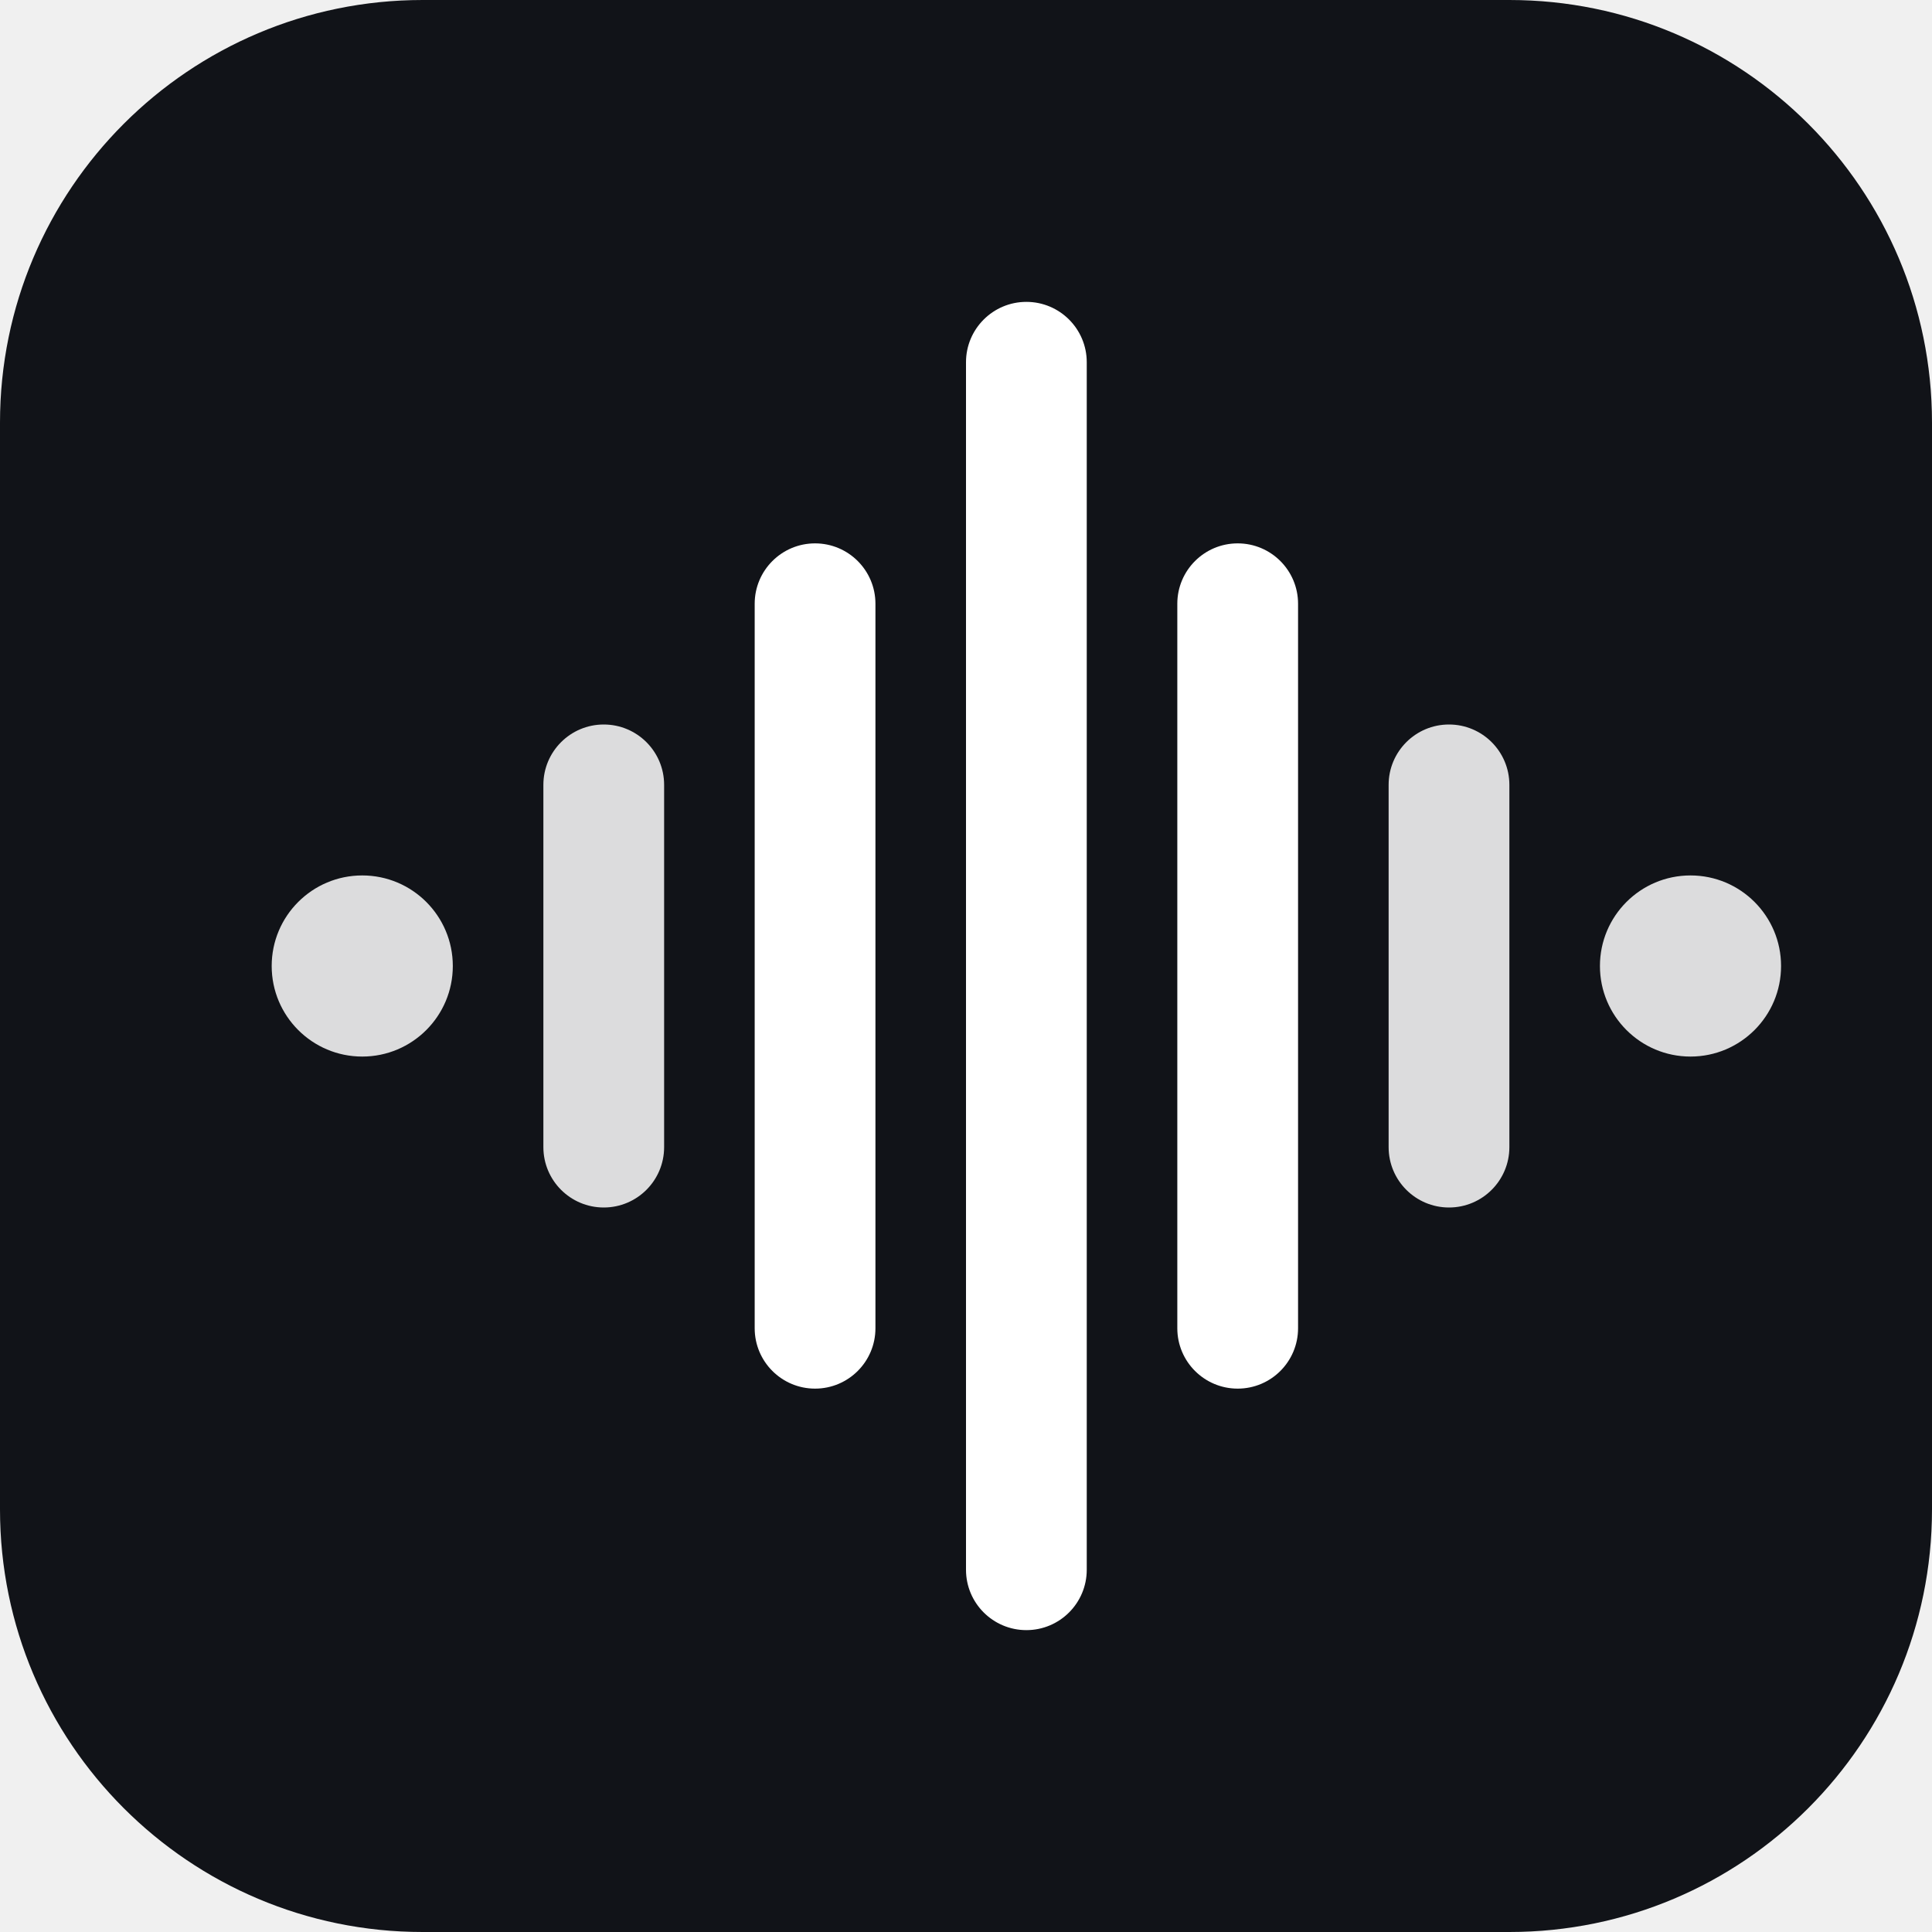
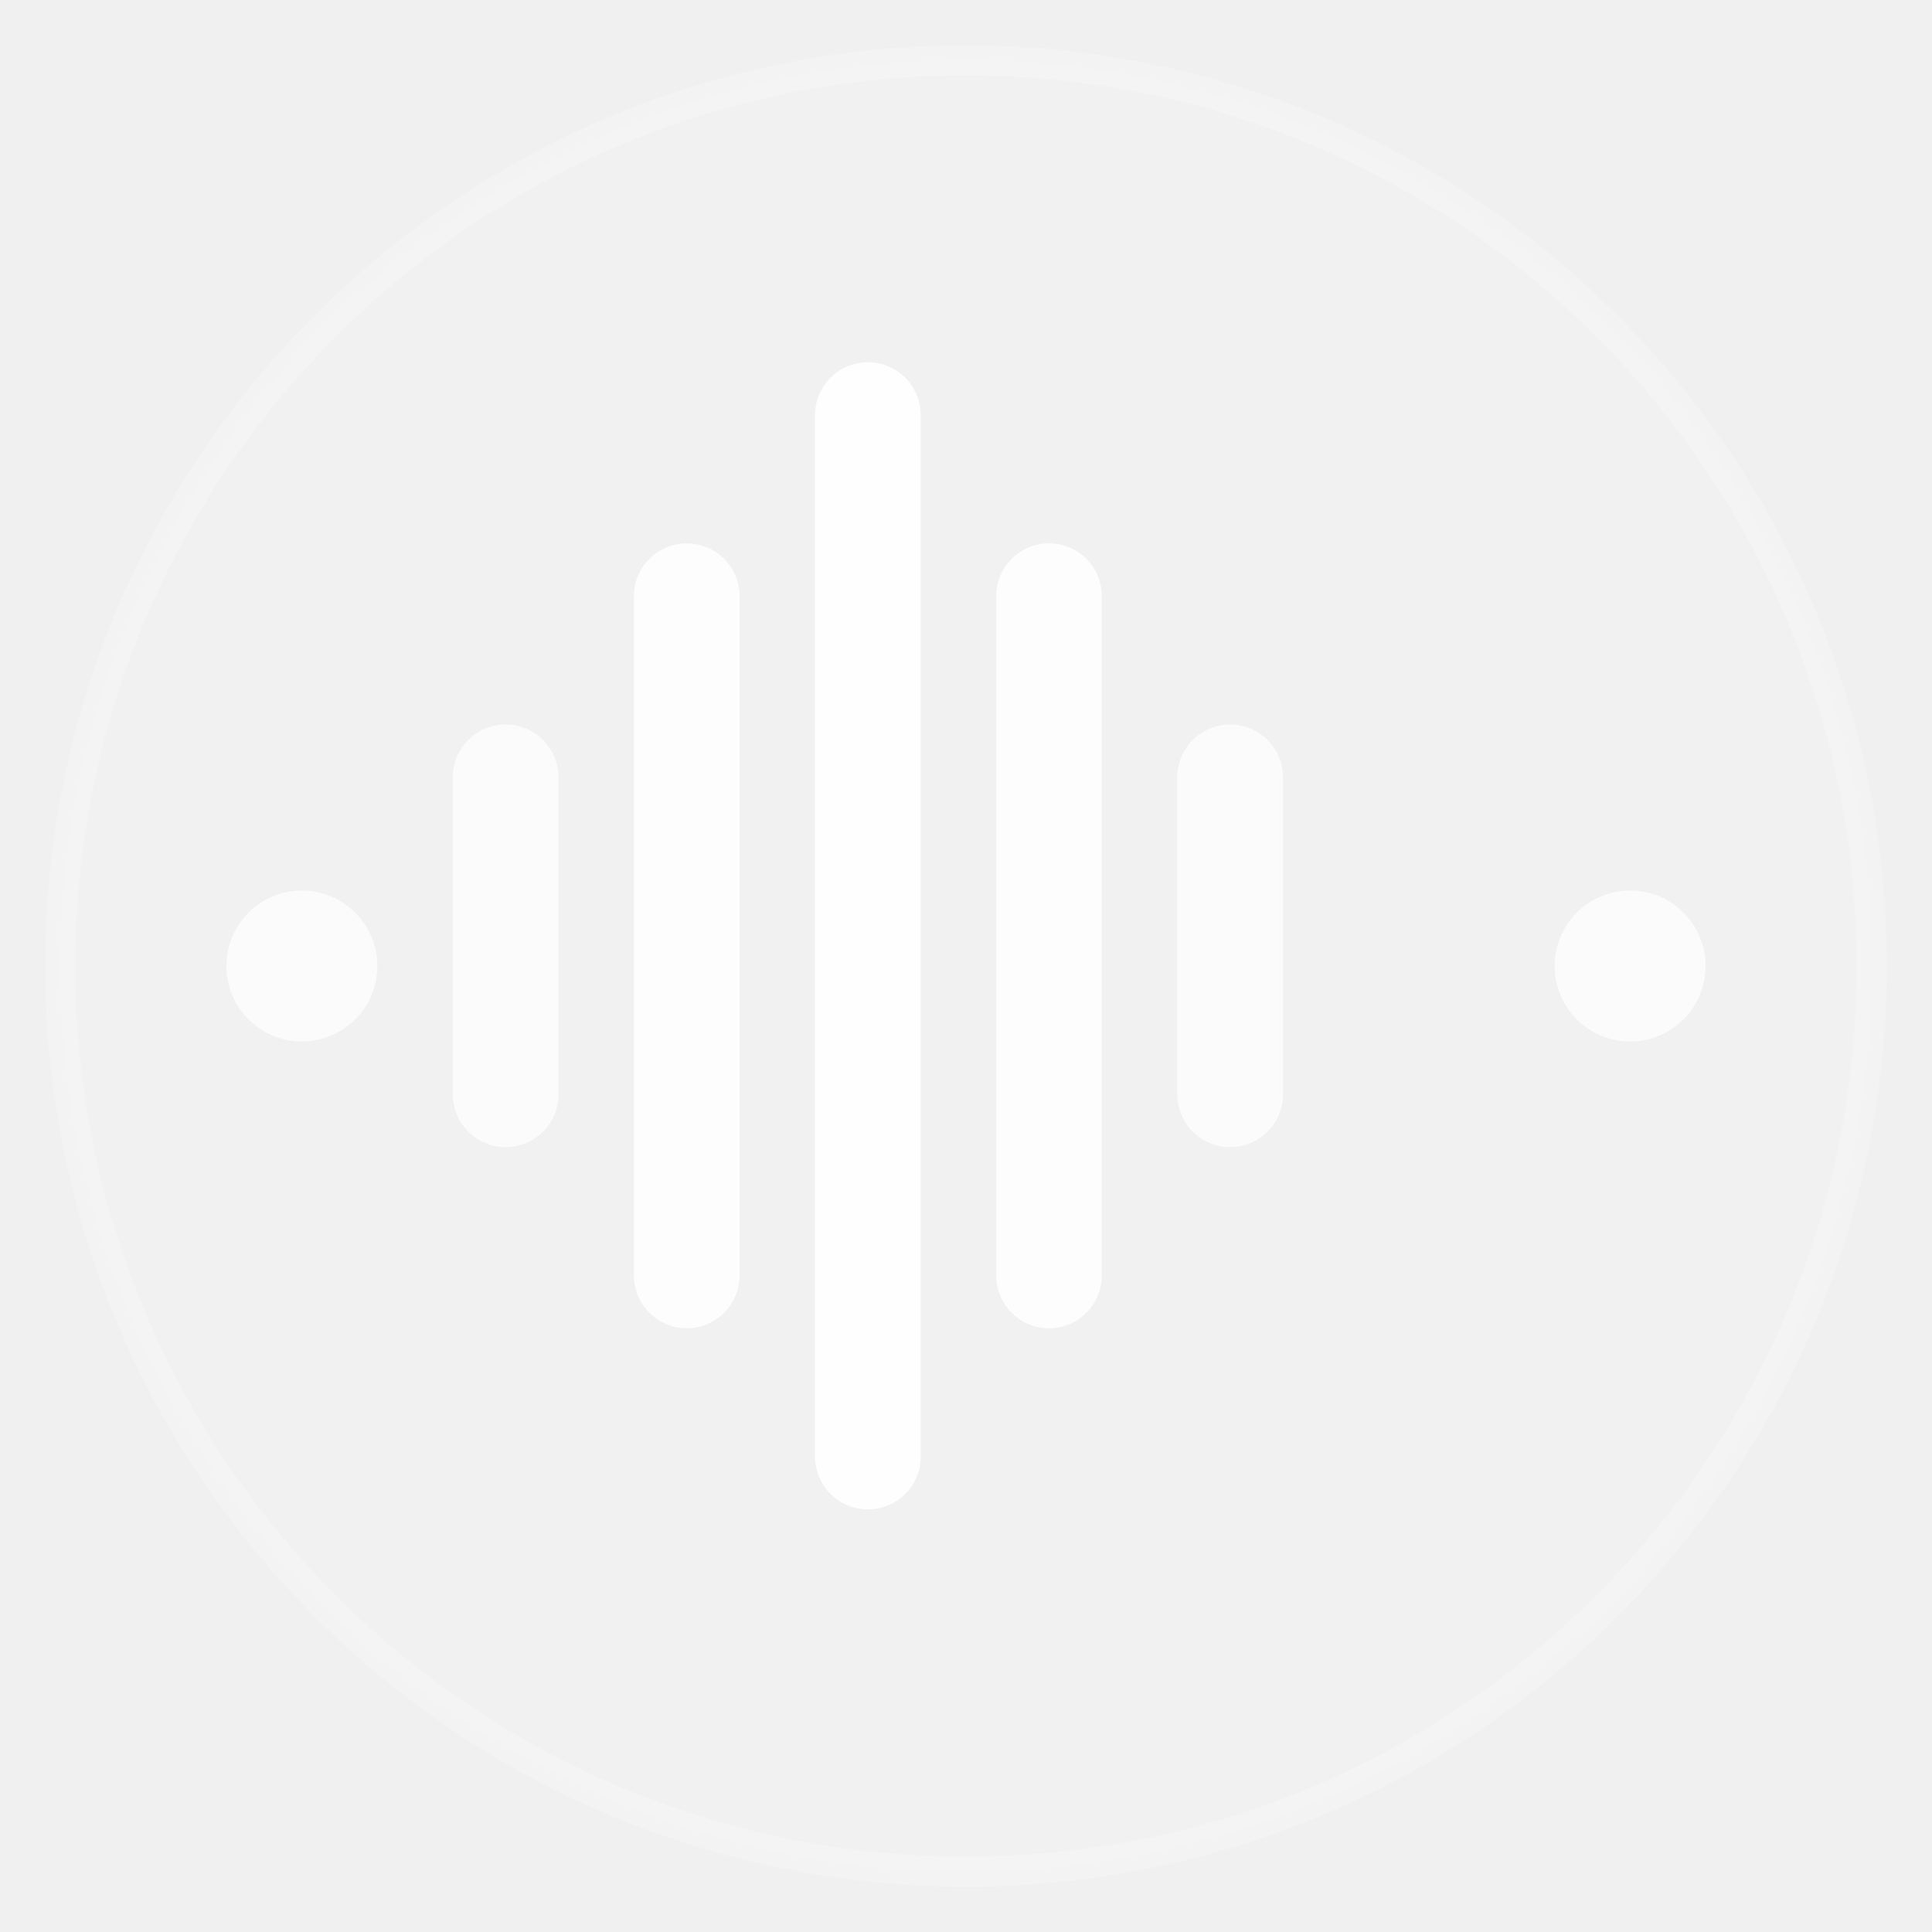
<svg xmlns="http://www.w3.org/2000/svg" width="64" height="64" viewBox="0 0 64 64" fill="none">
-   <rect width="64" height="64" rx="14" fill="#111318" />
-   <circle cx="12" cy="32" r="3" fill="#fff" opacity="0.85" />
-   <rect x="18" y="24" width="4" height="16" rx="2" fill="#fff" opacity="0.85" />
-   <rect x="25" y="18" width="4" height="28" rx="2" fill="#fff" />
-   <rect x="32" y="10" width="4" height="44" rx="2" fill="#fff" />
-   <rect x="39" y="18" width="4" height="28" rx="2" fill="#fff" />
-   <rect x="46" y="24" width="4" height="16" rx="2" fill="#fff" opacity="0.85" />
-   <circle cx="56" cy="32" r="3" fill="#fff" opacity="0.85" />
+   <circle cx="32" cy="32" r="30" fill="rgba(255,255,255,0.08)" stroke="rgba(255,255,255,0.18)" stroke-width="1" />
+   <circle cx="10" cy="32" r="2.5" fill="rgba(255,255,255,0.7)" />
+   <rect x="15" y="24" width="3.5" height="14" rx="1.75" fill="rgba(255,255,255,0.75)" />
+   <rect x="21" y="18" width="3.5" height="26" rx="1.75" fill="rgba(255,255,255,0.85)" />
+   <rect x="27" y="12" width="3.5" height="38" rx="1.75" fill="rgba(255,255,255,0.95)" />
+   <rect x="33" y="18" width="3.5" height="26" rx="1.75" fill="rgba(255,255,255,0.85)" />
+   <rect x="39" y="24" width="3.5" height="14" rx="1.75" fill="rgba(255,255,255,0.75)" />
+   <circle cx="54" cy="32" r="2.5" fill="rgba(255,255,255,0.7)" />
</svg>
